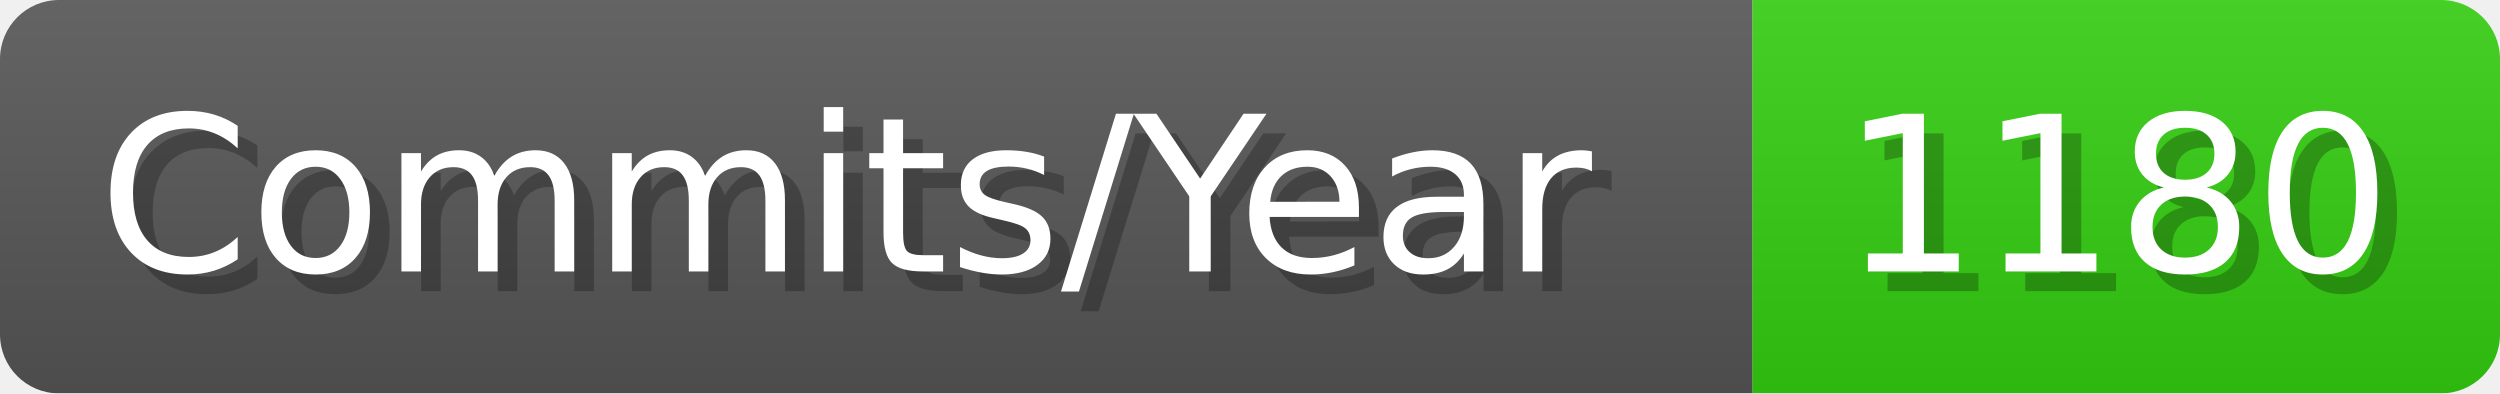
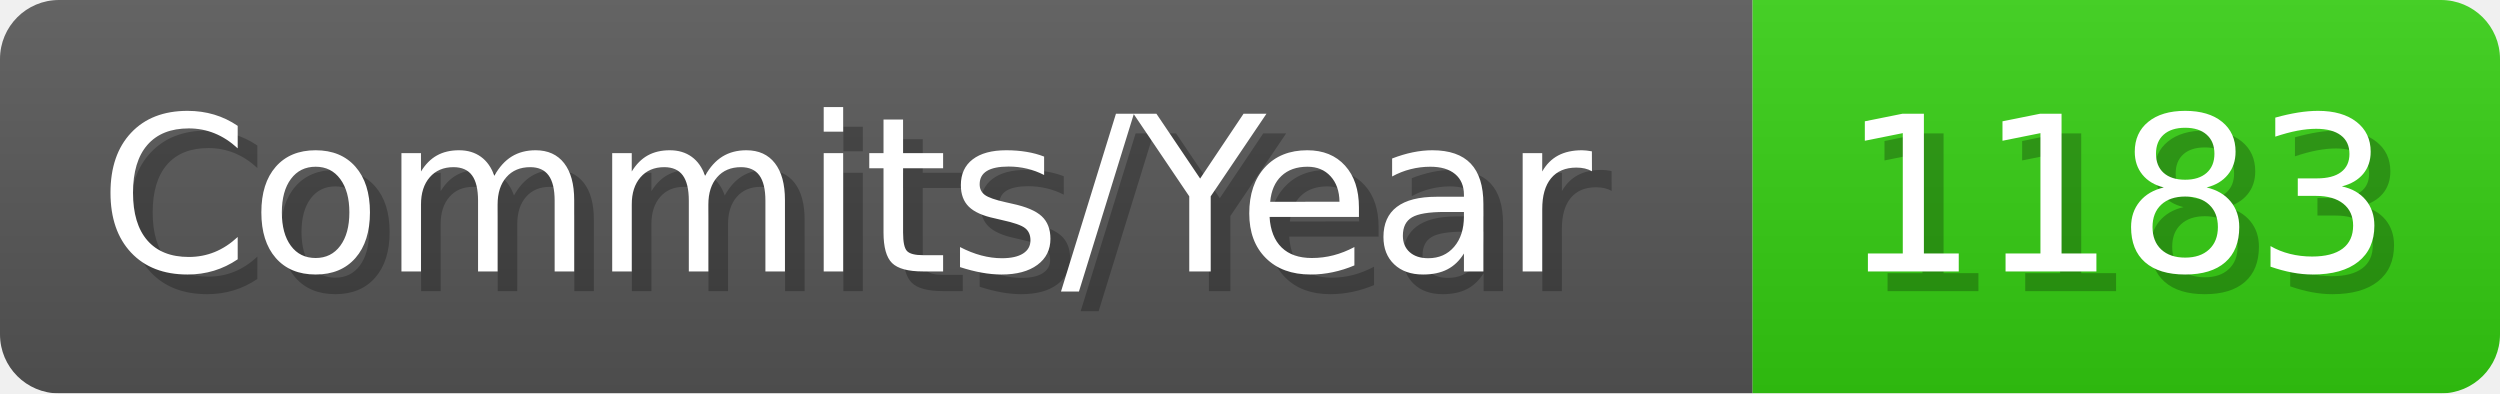
- <svg xmlns="http://www.w3.org/2000/svg" width="127.1" height="20" viewBox="0 0 1271 200" role="img" aria-label="Commits/Year: 1180">
+ <svg xmlns="http://www.w3.org/2000/svg" width="127.1" height="20" viewBox="0 0 1271 200" role="img" aria-label="Commits/Year: 1183">
  <linearGradient id="aUPdi" x2="0" y2="100%">
    <stop offset="0" stop-opacity=".1" stop-color="#EEE" />
    <stop offset="1" stop-opacity=".1" />
  </linearGradient>
  <mask id="WfAiQ">
    <rect width="1271" height="200" rx="30" fill="#FFF" />
  </mask>
  <g mask="url(#WfAiQ)">
    <rect width="891" height="200" fill="#555" />
    <rect width="380" height="200" fill="#3C1" x="891" />
    <rect width="1271" height="200" fill="url(#aUPdi)" />
  </g>
  <g aria-hidden="true" fill="#fff" text-anchor="start" font-family="Verdana,DejaVu Sans,sans-serif" font-size="110">
    <text x="60" y="148" textLength="791" fill="#000" opacity="0.25">Commits/Year</text>
    <text x="50" y="138" textLength="791">Commits/Year</text>
-     <text x="946" y="148" textLength="280" fill="#000" opacity="0.25">1180</text>
-     <text x="936" y="138" textLength="280">1180</text>
+     <text x="946" y="148" textLength="280" fill="#000" opacity="0.25">1183</text>
+     <text x="936" y="138" textLength="280">1183</text>
  </g>
</svg>
